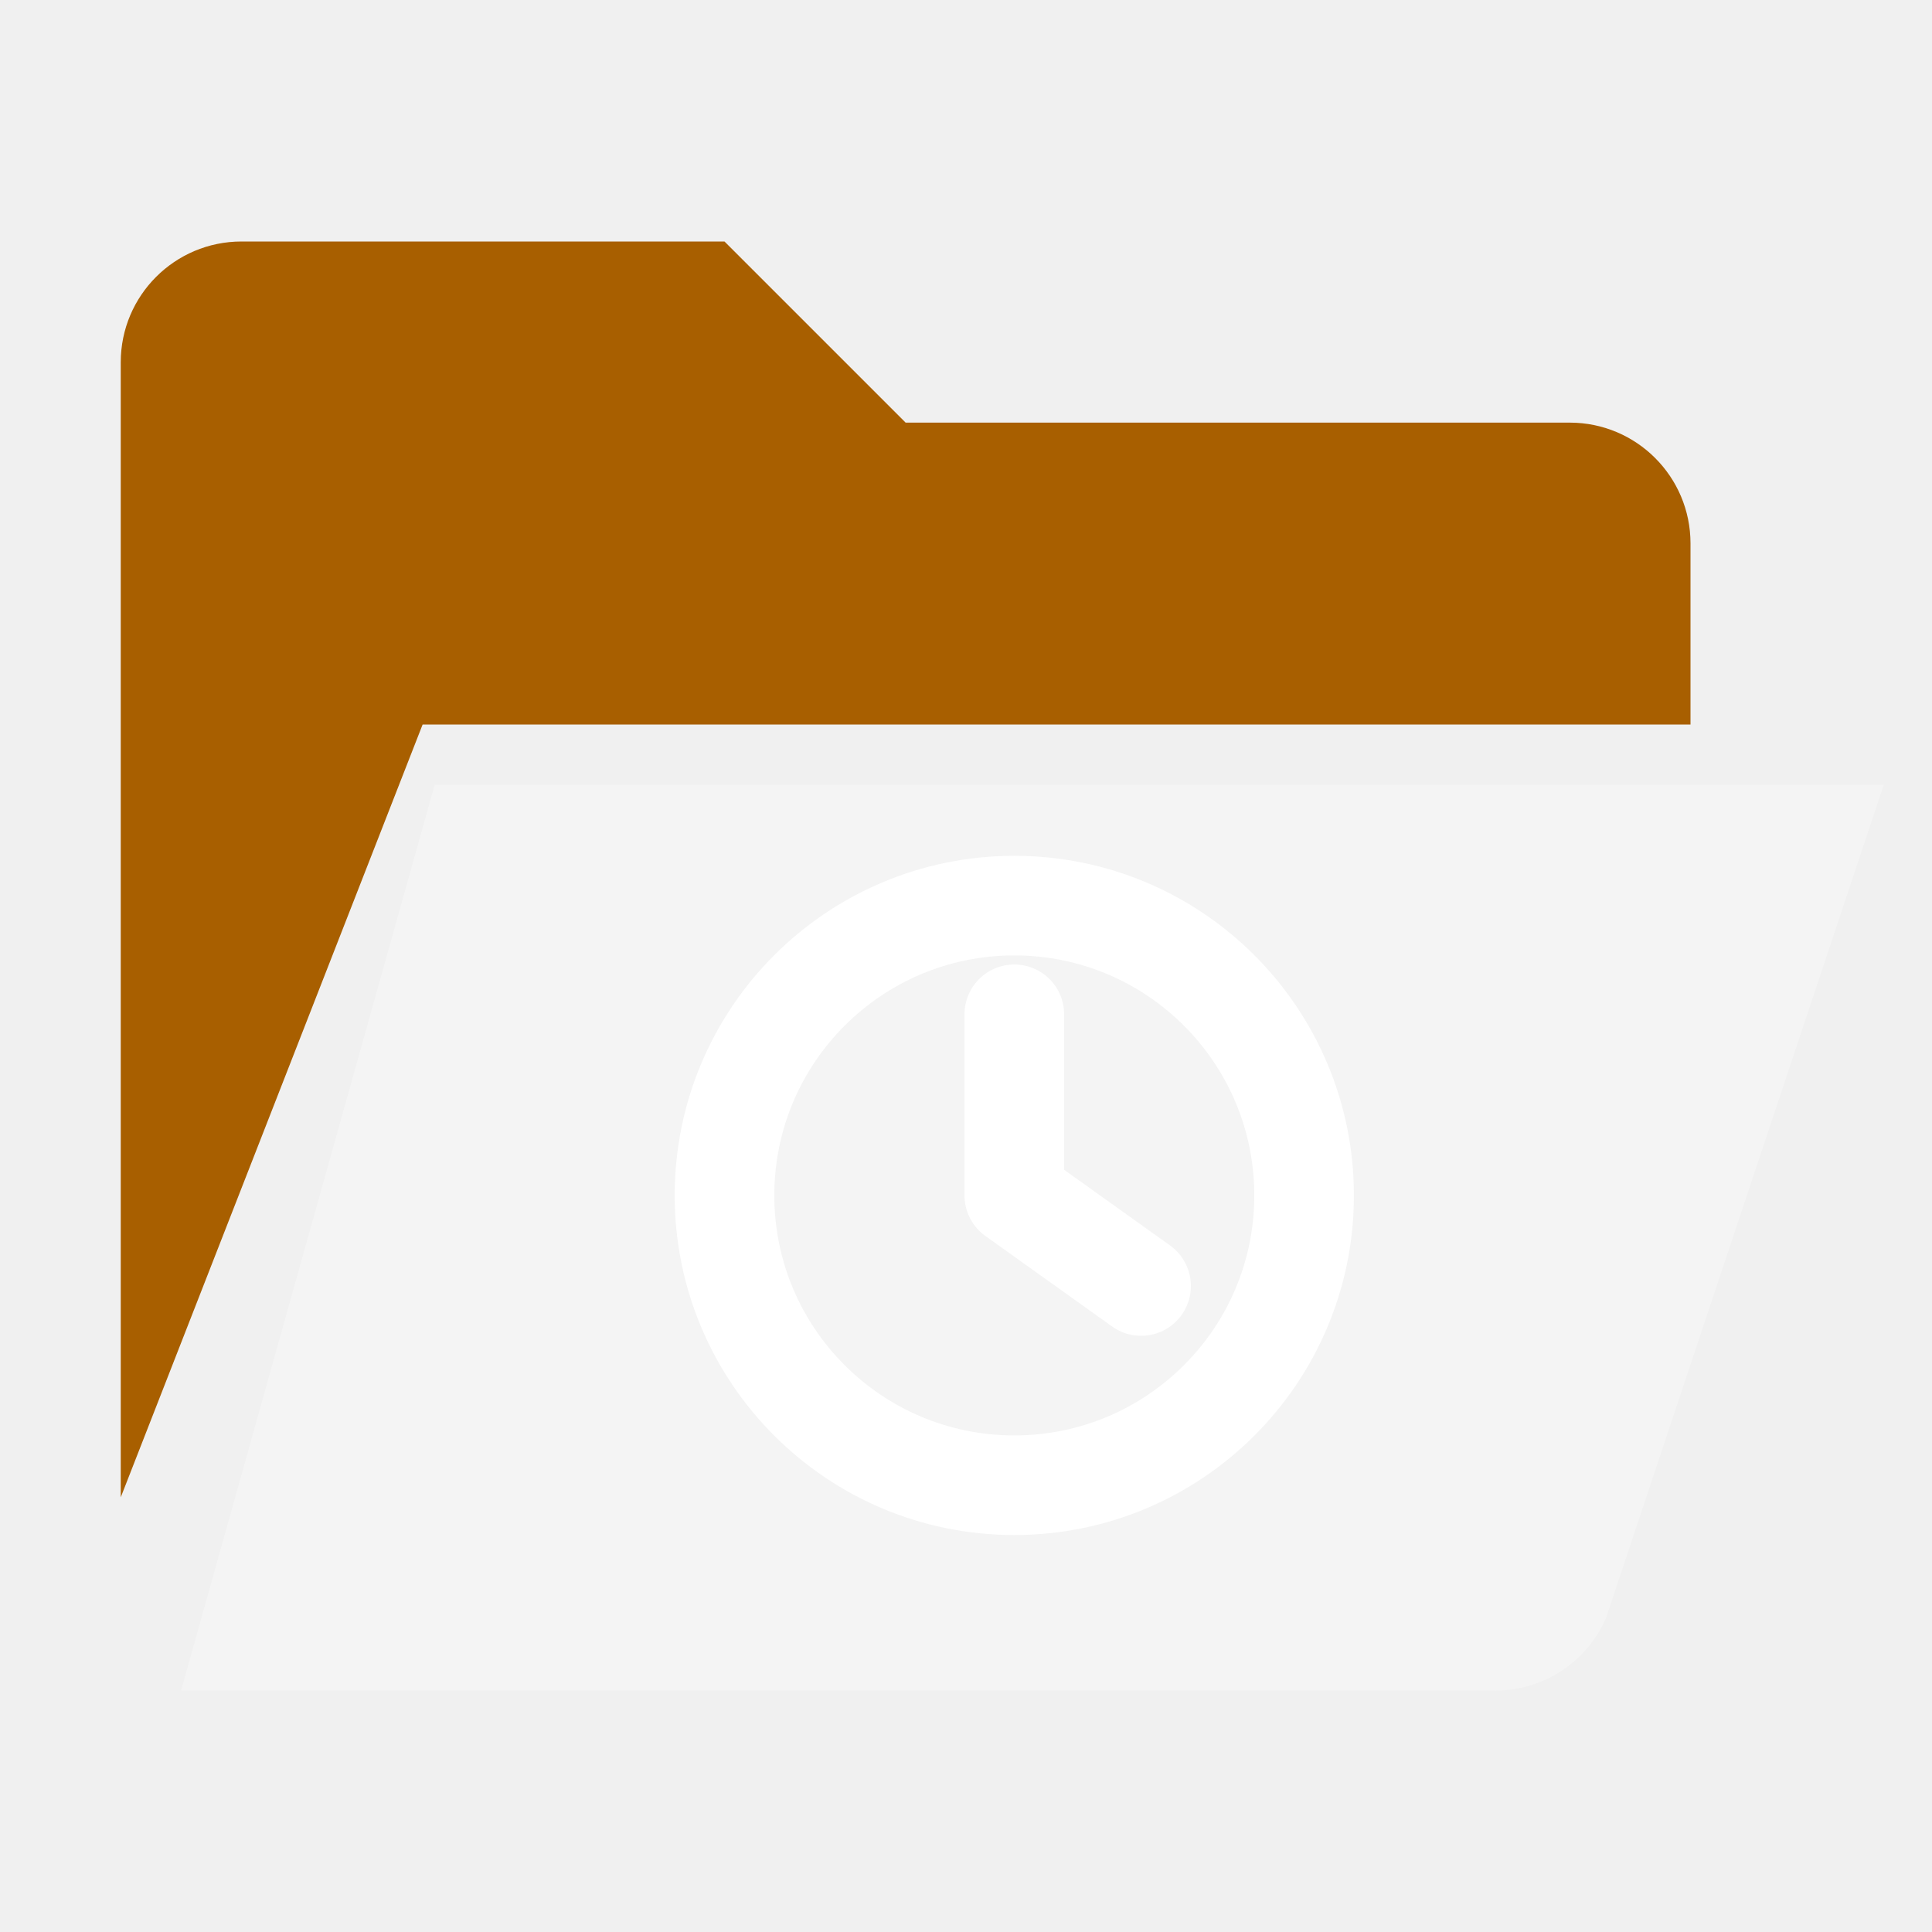
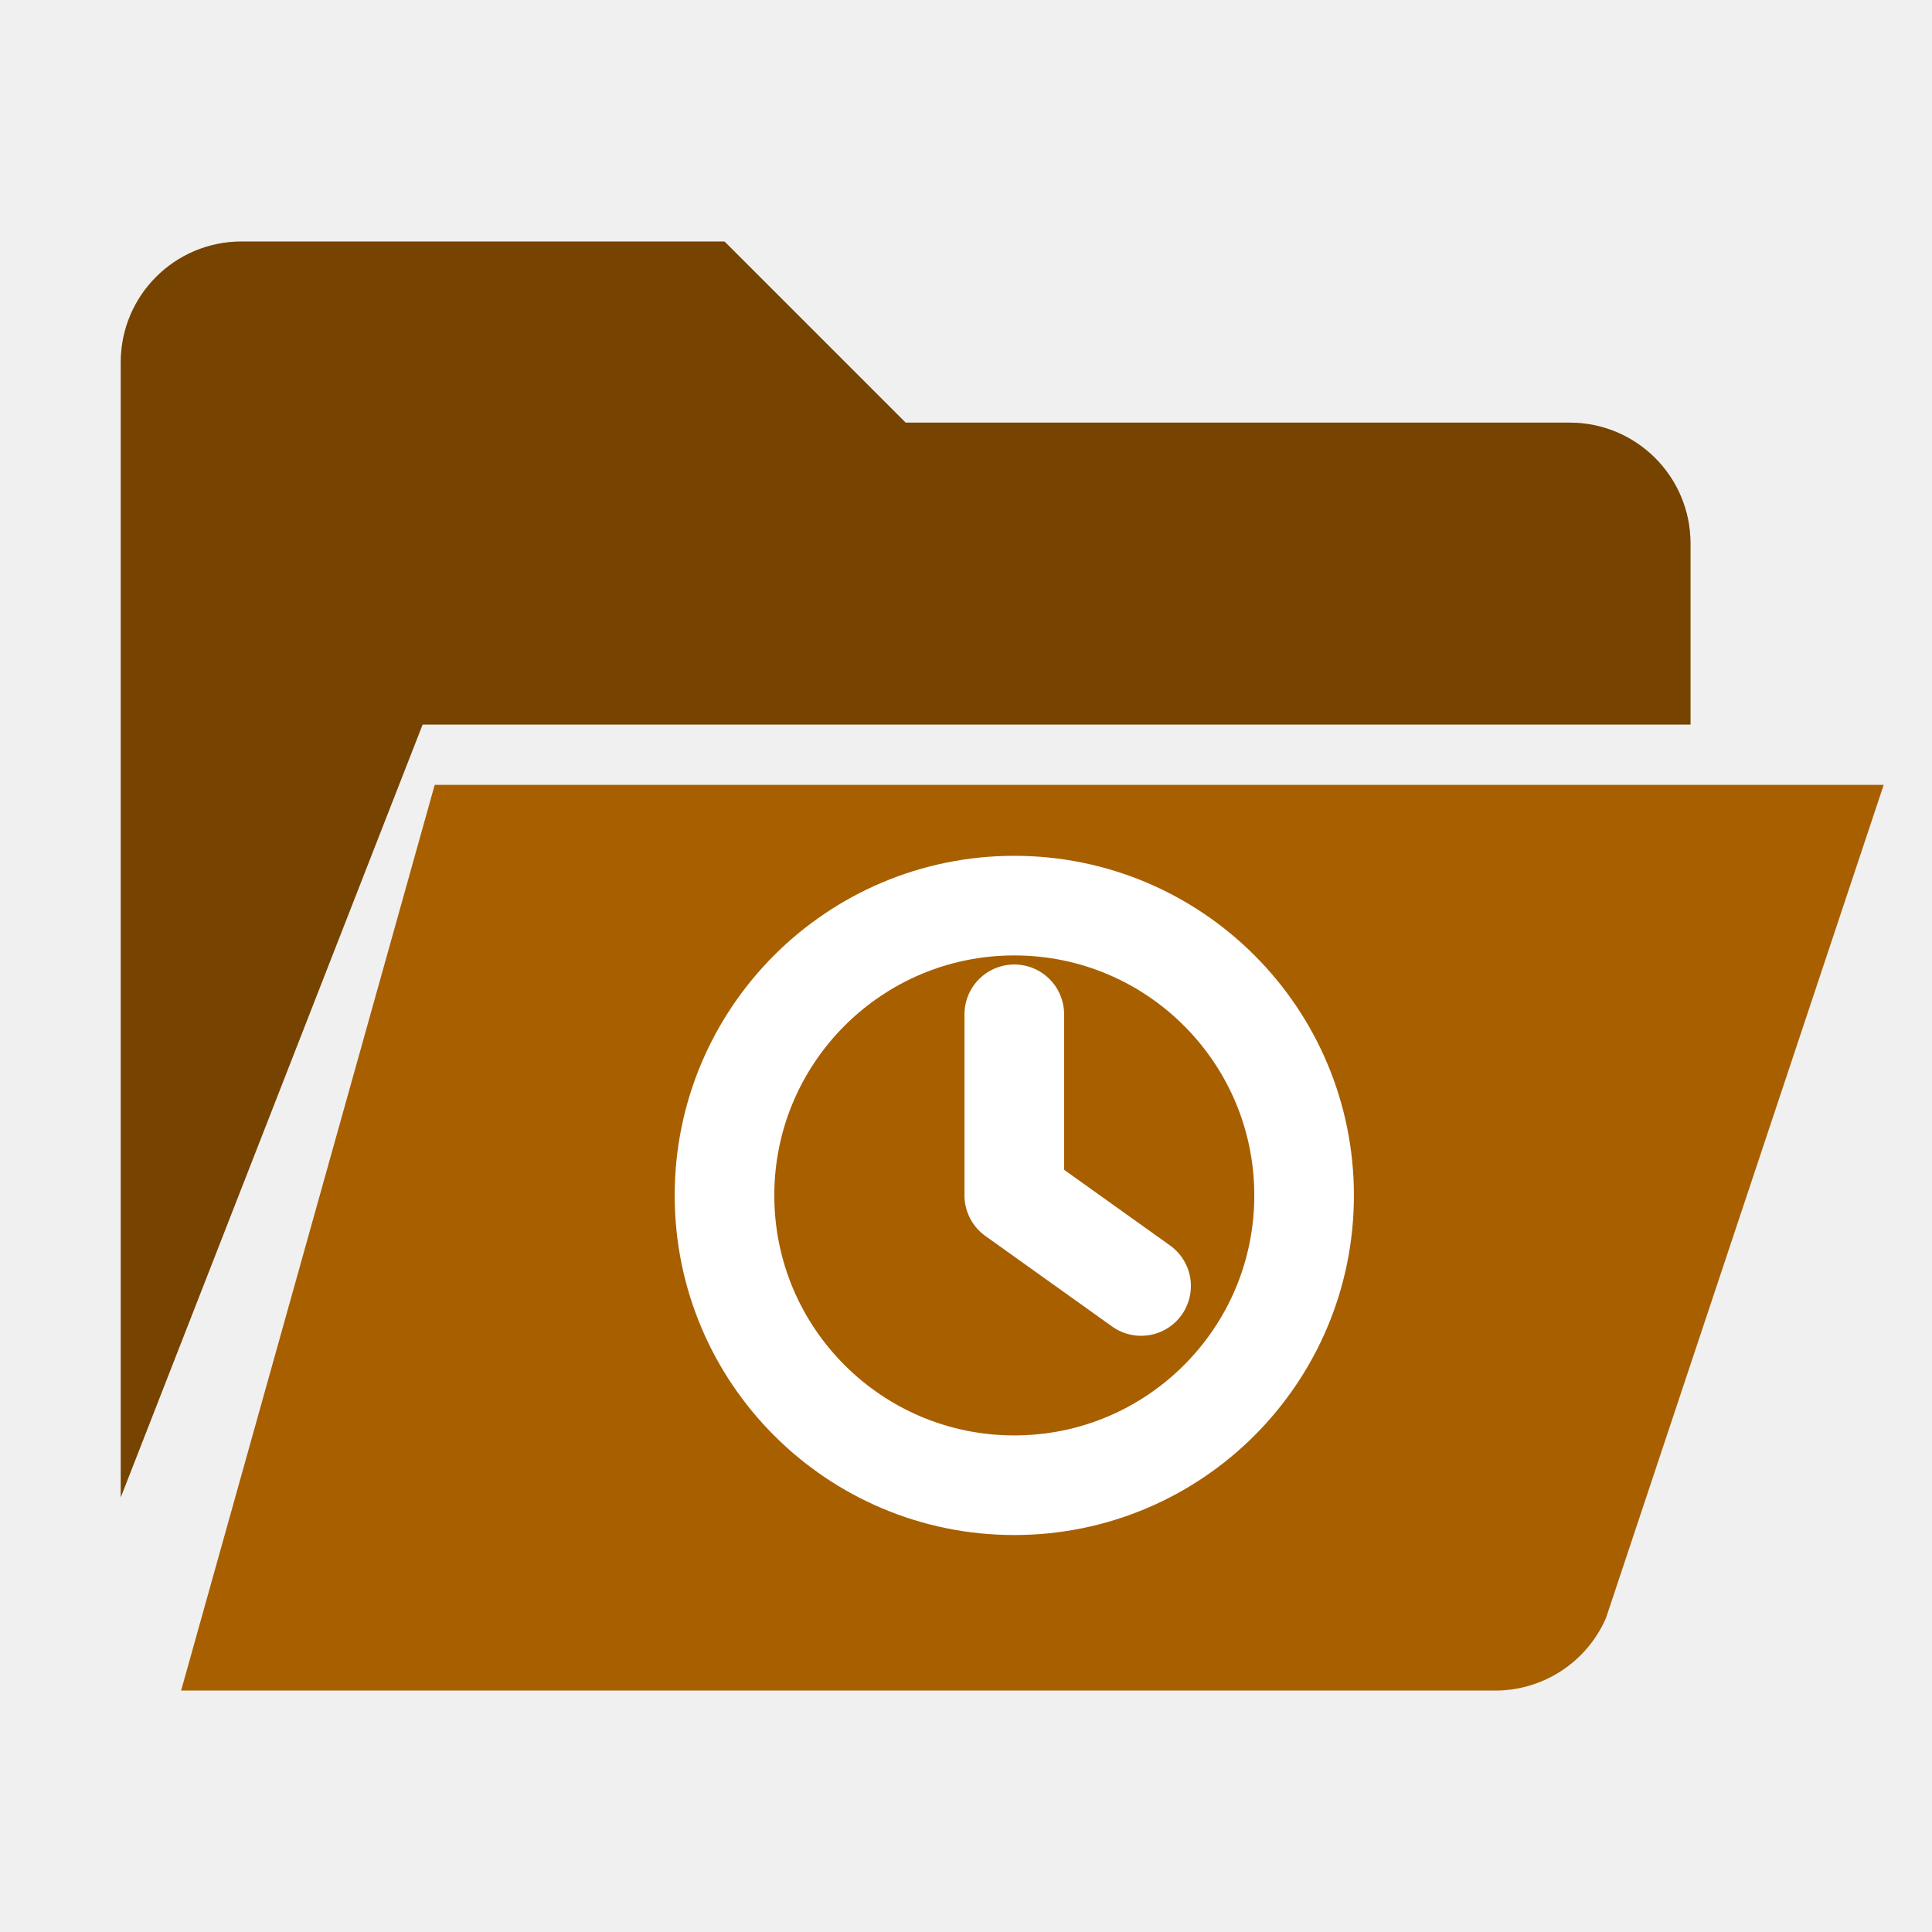
<svg xmlns="http://www.w3.org/2000/svg" viewBox="0 0 16 16">
  <path fill="#a85f00" d="M2 2h4l1.5 1.5H13a1 1 0 0 1 1 1V6H3.5L1 12.4V3a1 1 0 0 1 1-1z" />
-   <path fill="#fff" fill-opacity=".3" d="M3.6 6.5H15.6L13.3 13.4a1 1 0 0 1-.95.6H1.5z" />
+   <path fill="#000" fill-opacity=".3" d="M2 2h4l1.5 1.5H13a1 1 0 0 1 1 1V6H3.5L1 12.4V3a1 1 0 0 1 1-1z" />
+   <path fill="#a85f00" d="M3.6 6.5H15.6L13.3 13.4a1 1 0 0 1-.95.6H1.5z" />
  <g transform="translate(5.4 6.9) scale(.75)">
    <g fill="none" stroke="#ffffff" stroke-width="1.1" stroke-linecap="round" stroke-linejoin="round">
      <path d="M7.2 4A3.2 3.2 0 1 1 .8 4 3.2 3.2 0 0 1 7.2 4z" />
      <path d="M4 2V4L5.4 5" />
    </g>
  </g>
</svg>
